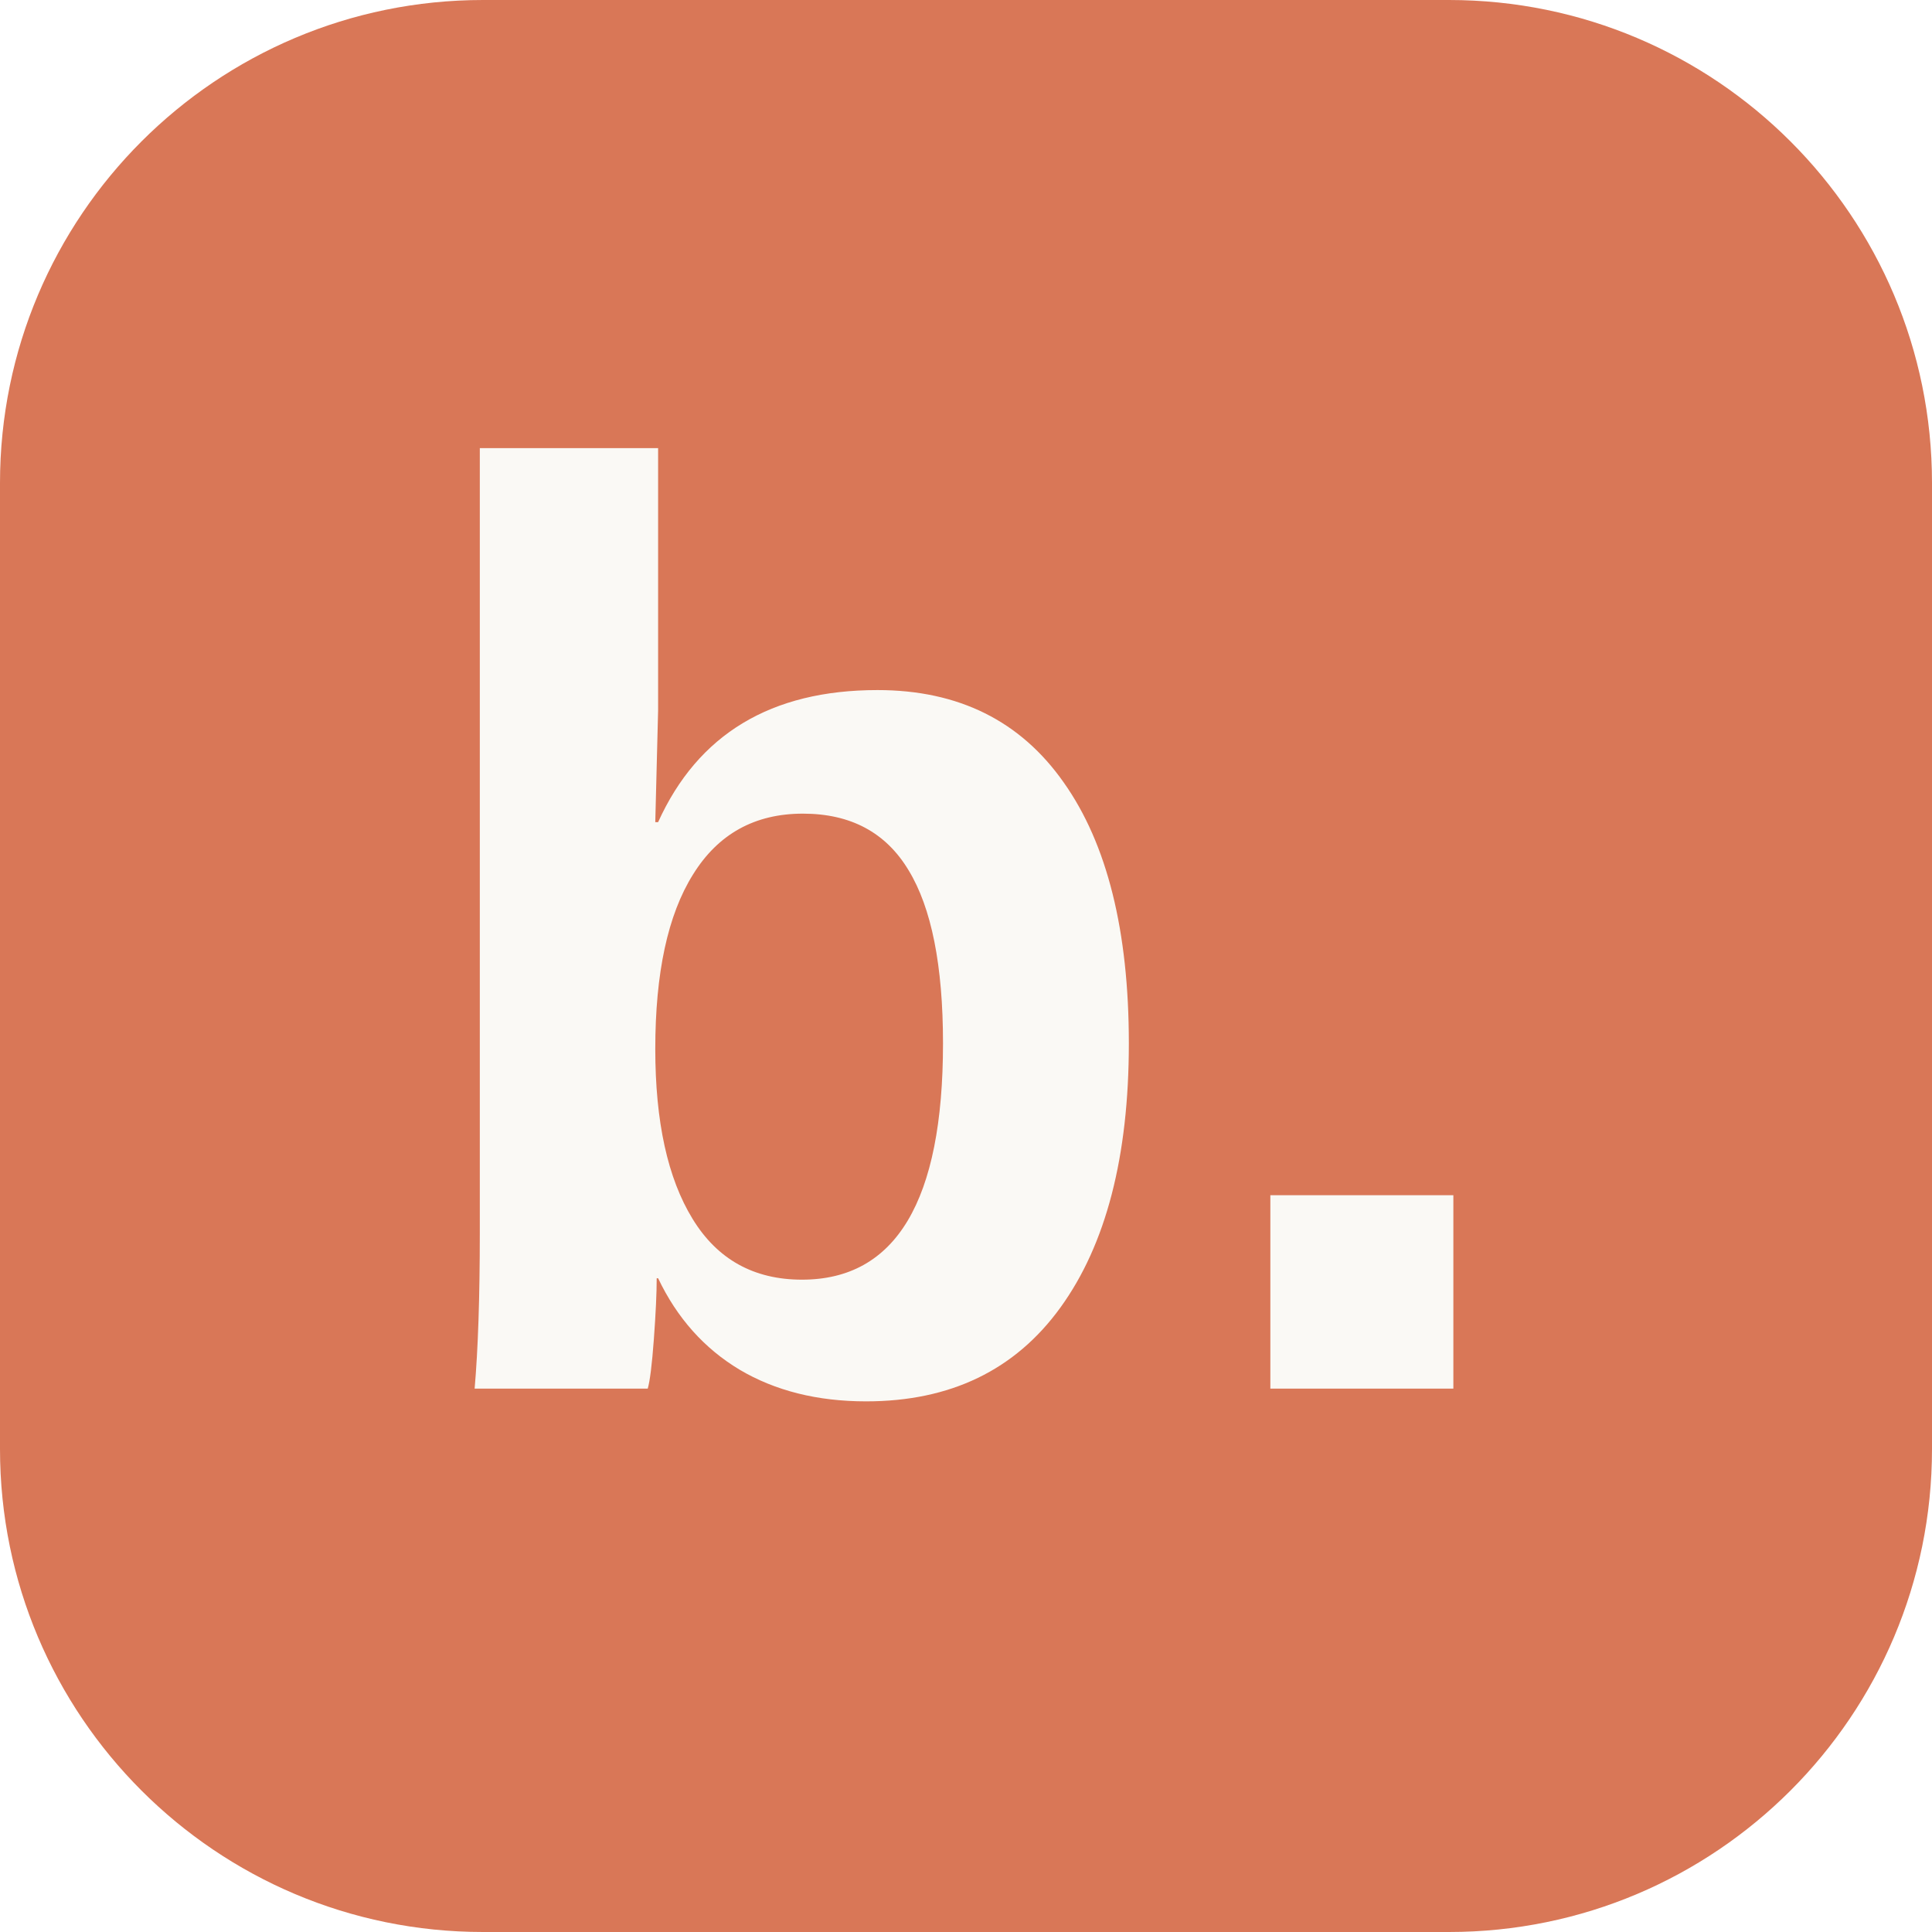
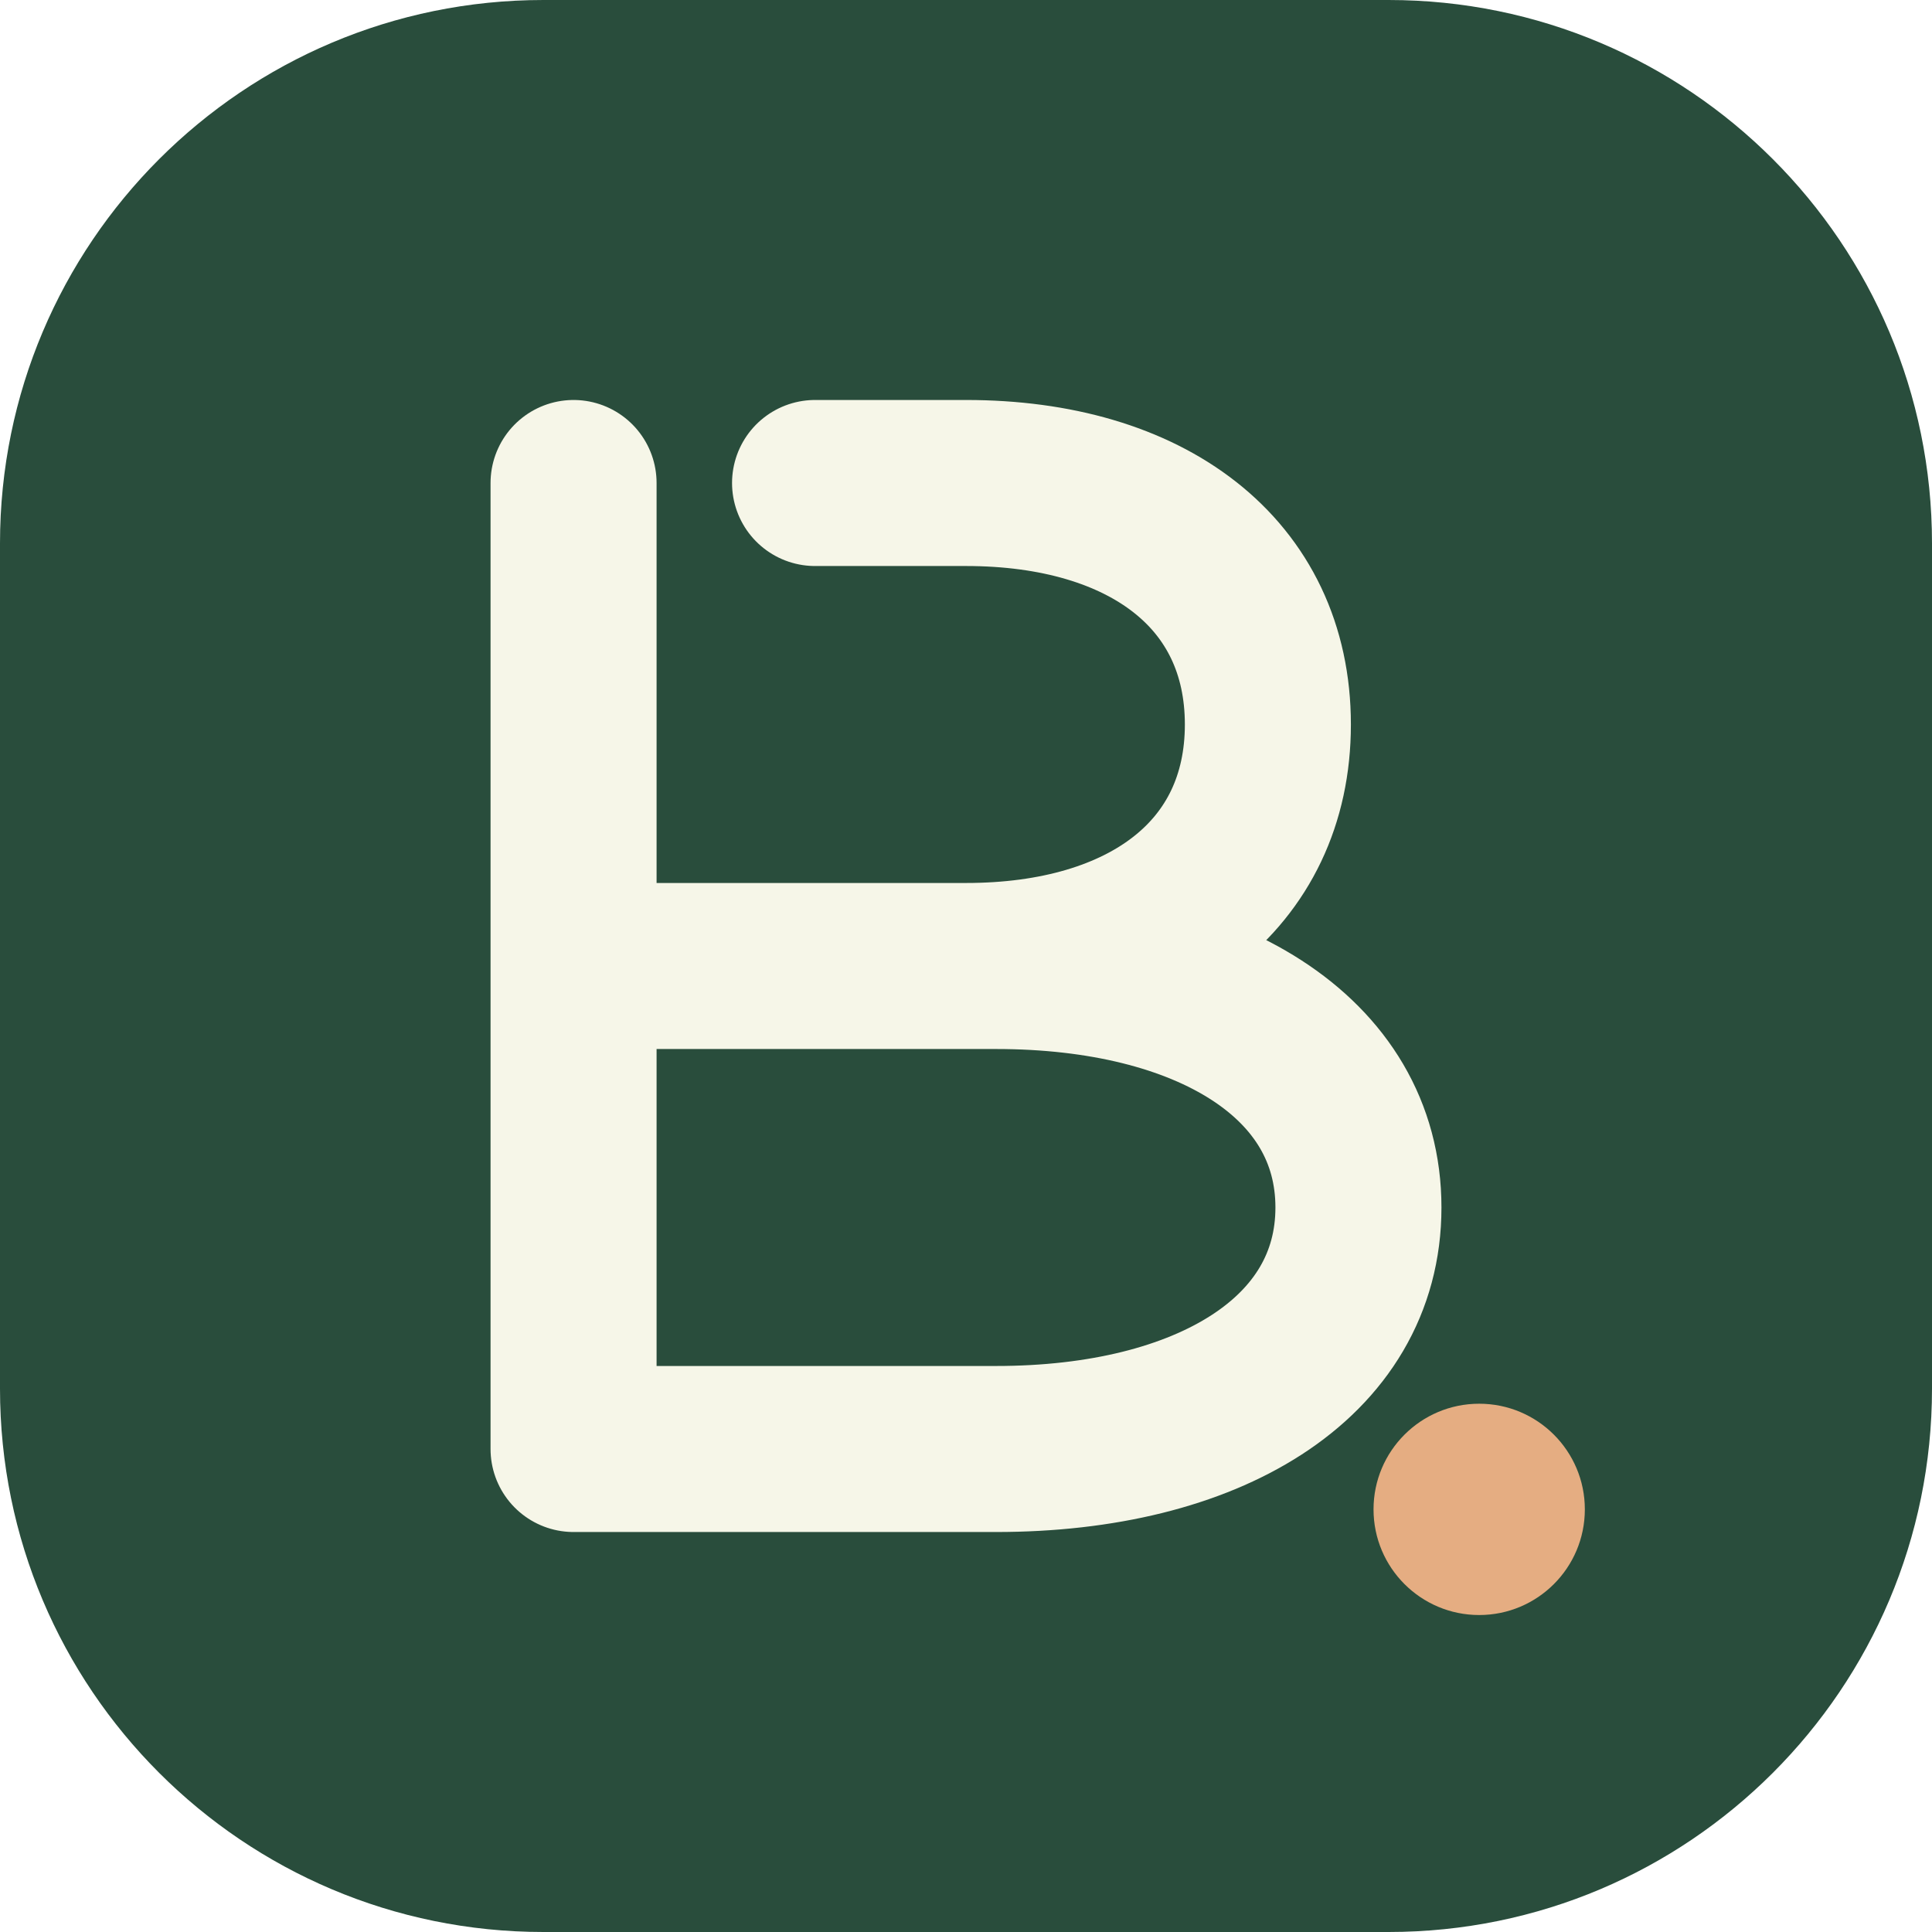
- <svg xmlns="http://www.w3.org/2000/svg" viewBox="0 0 64 64">
-   <rect width="64" height="64" rx="16" fill="#d97757" />
-   <text x="32" y="46" text-anchor="middle" fill="#faf9f5" font-family="Arial,sans-serif" font-weight="700" font-size="43">b.</text>
+ <svg xmlns="http://www.w3.org/2000/svg" viewBox="0 0 64 64" fill="none">
+   <rect width="64" height="64" rx="18" fill="#294d3c" />
+   <path d="M19 16v32h14c7 0 12-3 12-8s-5-8-12-8H19m0 0h13c6 0 10-3 10-8s-4-8-10-8h-5" stroke="#f6f6e8" stroke-width="5.5" stroke-linecap="round" stroke-linejoin="round" />
+   <circle cx="49" cy="50" r="3.5" fill="#e5ad82" />
</svg>
